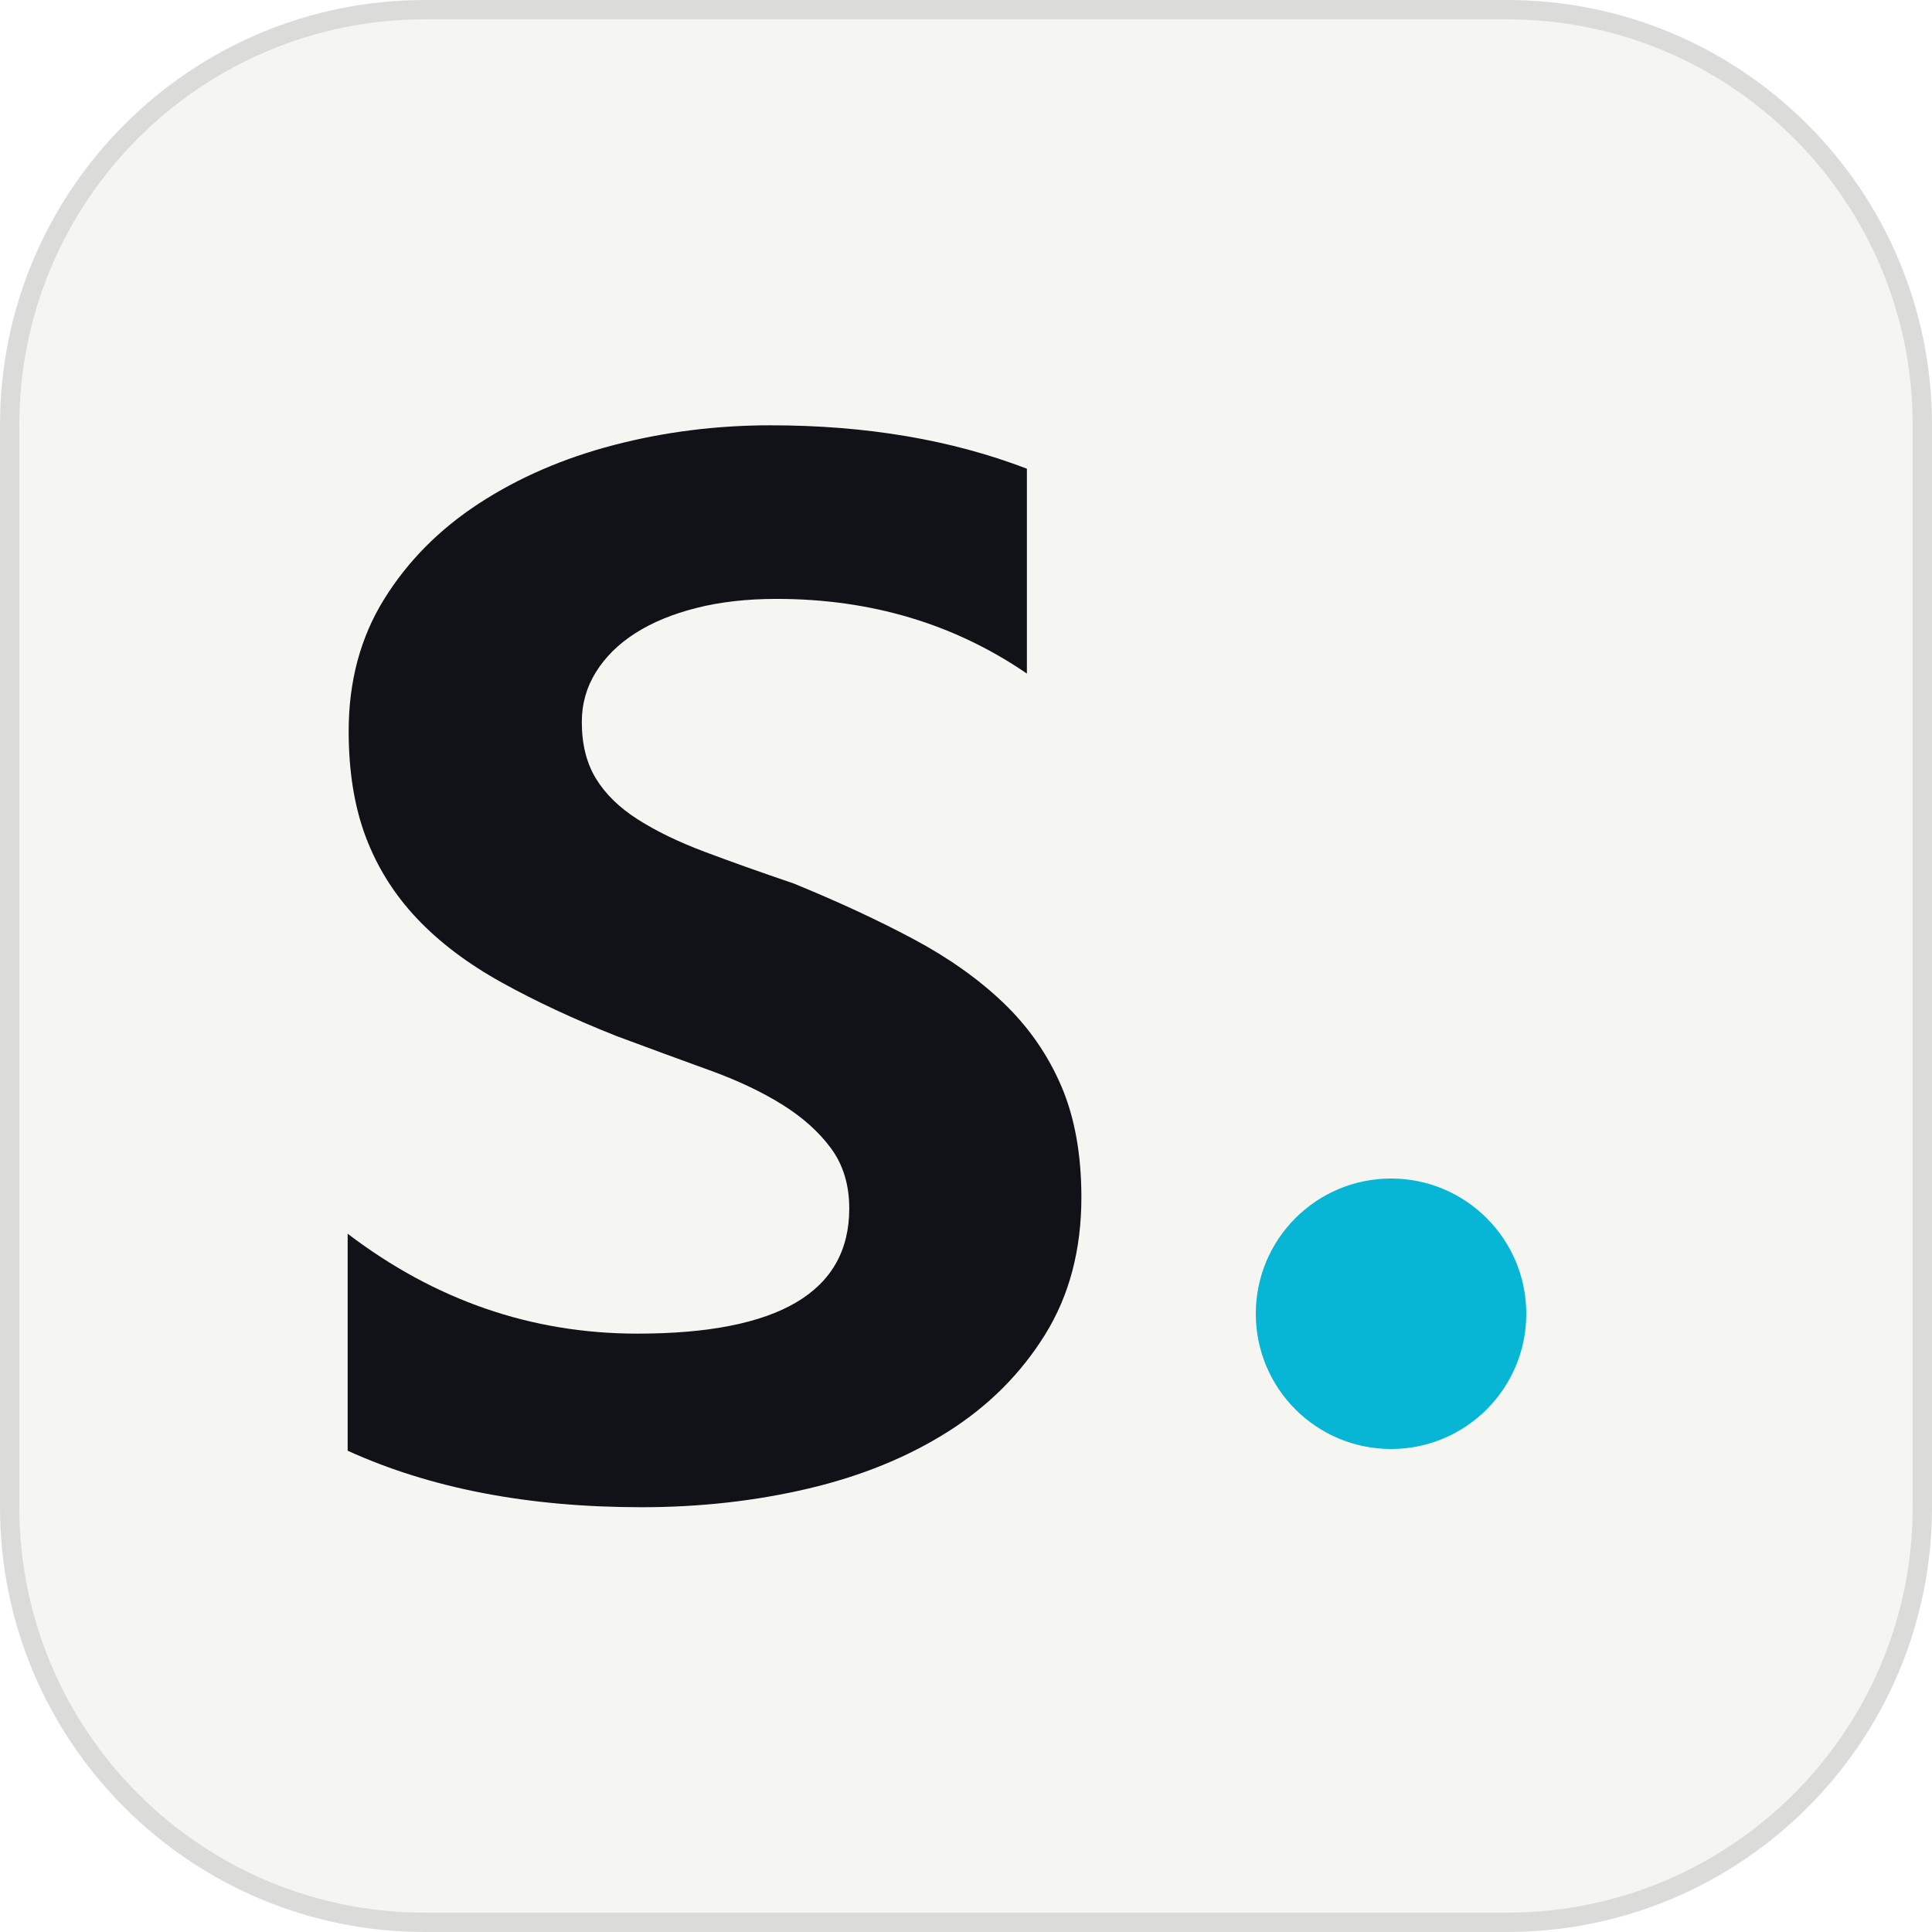
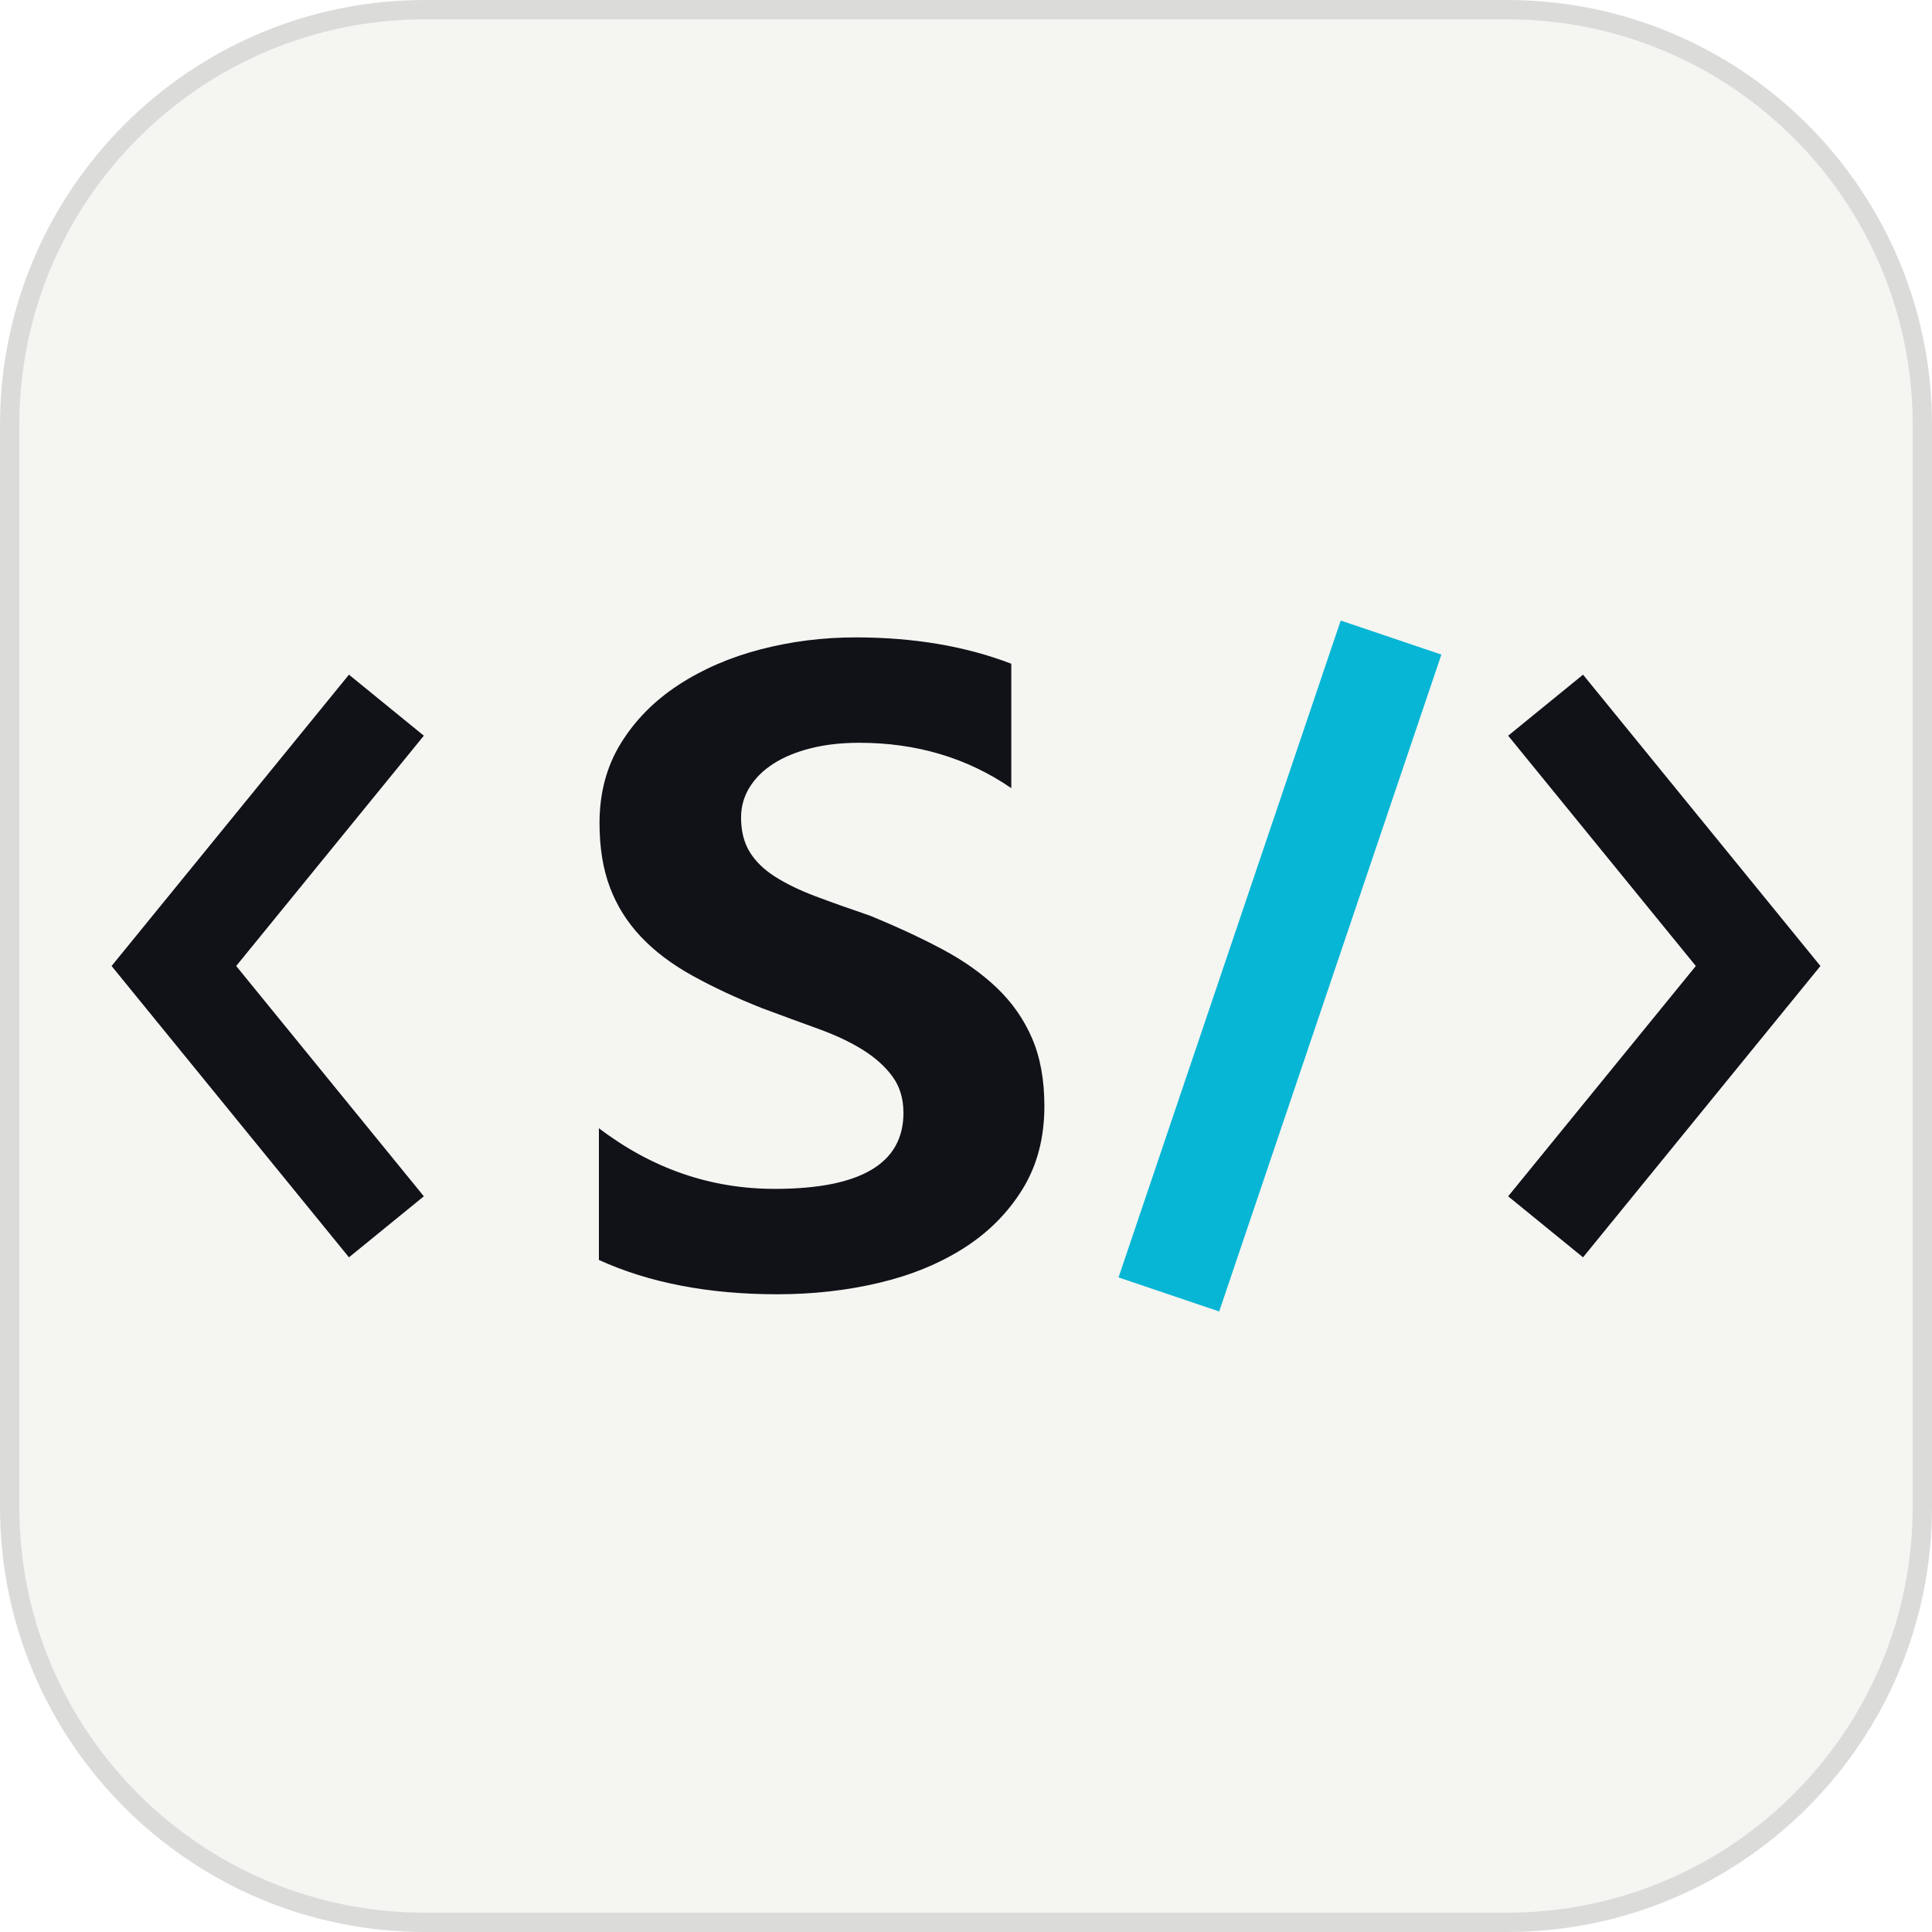
<svg xmlns="http://www.w3.org/2000/svg" viewBox="0 0 100 100" role="img" aria-labelledby="title desc">
  <rect width="100" height="100" rx="22" fill="#f5f5f2" />
  <rect x="0.5" y="0.5" width="99" height="99" rx="21.5" fill="none" stroke="#101218" stroke-opacity=".11" />
-   <path d="M87 32V247Q217 148 374 148Q584 148 584 272Q584 307 566 331.5Q548 356 517.5 375Q487 394 445.5 409Q404 424 353 443Q290 468 239.5 496Q189 524 155.5 559.5Q122 595 105 640Q88 685 88 745Q88 819 123 875.5Q158 932 217 970.5Q276 1009 351 1028.5Q426 1048 506 1048Q648 1048 760 1005V802Q652 876 512 876Q468 876 432.5 867Q397 858 372 842Q347 826 333 803.5Q319 781 319 754Q319 721 333 698Q347 675 374.5 657.5Q402 640 440.5 625.5Q479 611 529 594Q595 567 647.5 539Q700 511 737 475.5Q774 440 794 393.5Q814 347 814 283Q814 205 778 147Q742 89 682 51Q622 13 543.5 -5.5Q465 -24 378 -24Q210 -24 87 32Z" transform="translate(13.45 76.76) scale(.0522388 -.0522388)" fill="#101218" />
-   <circle cx="72" cy="68" r="7" fill="#06b6d4" />
+   <g fill="none" stroke="#101218" stroke-width="5" stroke-linecap="butt" stroke-linejoin="miter">
+     <path d="M20 36.5L9 50L20 63.5" />
+     <path d="M80 36.5L91 50L80 63.5" />
+   </g>
+   <path d="M87 32V247Q217 148 374 148Q584 148 584 272Q584 307 566 331.5Q548 356 517.5 375Q487 394 445.5 409Q404 424 353 443Q290 468 239.5 496Q189 524 155.5 559.5Q122 595 105 640Q88 685 88 745Q88 819 123 875.5Q158 932 217 970.5Q276 1009 351 1028.5Q426 1048 506 1048Q648 1048 760 1005V802Q652 876 512 876Q468 876 432.5 867Q397 858 372 842Q347 826 333 803.5Q319 781 319 754Q319 721 333 698Q347 675 374.5 657.5Q402 640 440.5 625.5Q479 611 529 594Q595 567 647.5 539Q700 511 737 475.5Q774 440 794 393.5Q814 347 814 283Q814 205 778 147Q742 89 682 51Q622 13 543.5 -5.5Q465 -24 378 -24Q210 -24 87 32Z" transform="translate(28.24 66.23) scale(.0317164 -.0317164)" fill="#101218" />
+   <path d="M60.5 67L72 33" fill="none" stroke="#06b6d4" stroke-width="5.5" stroke-linecap="butt" />
</svg>
